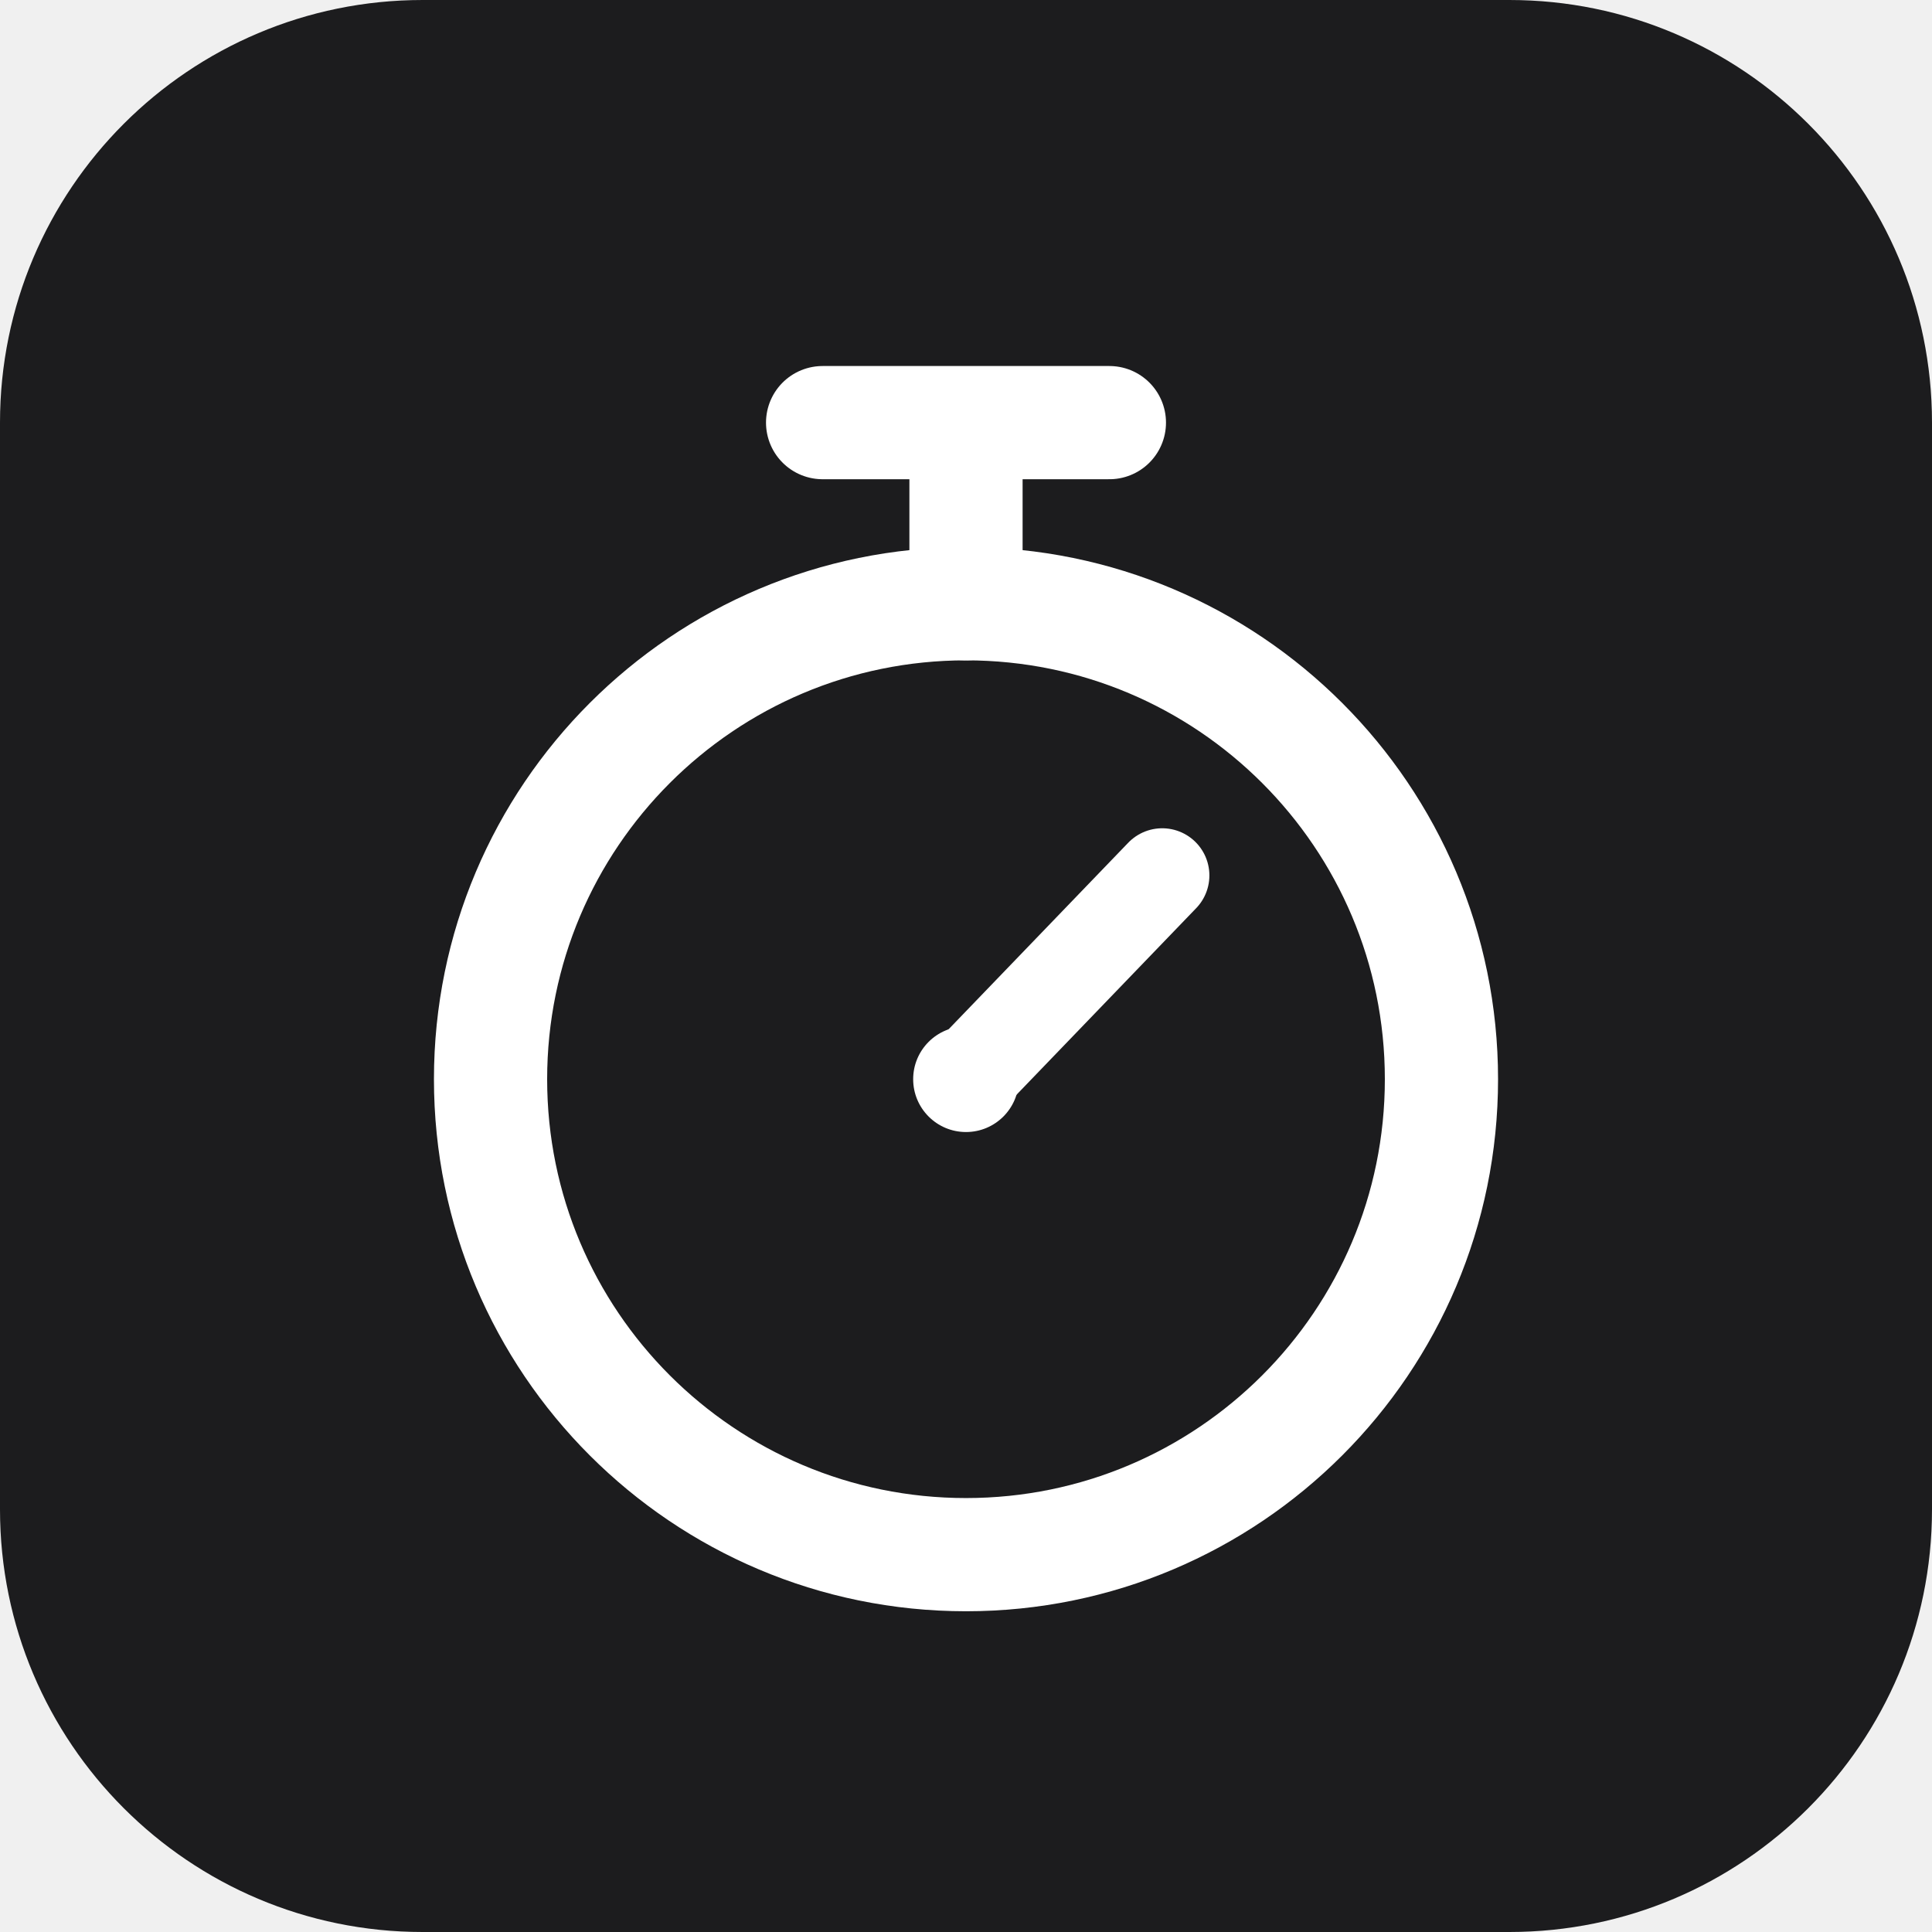
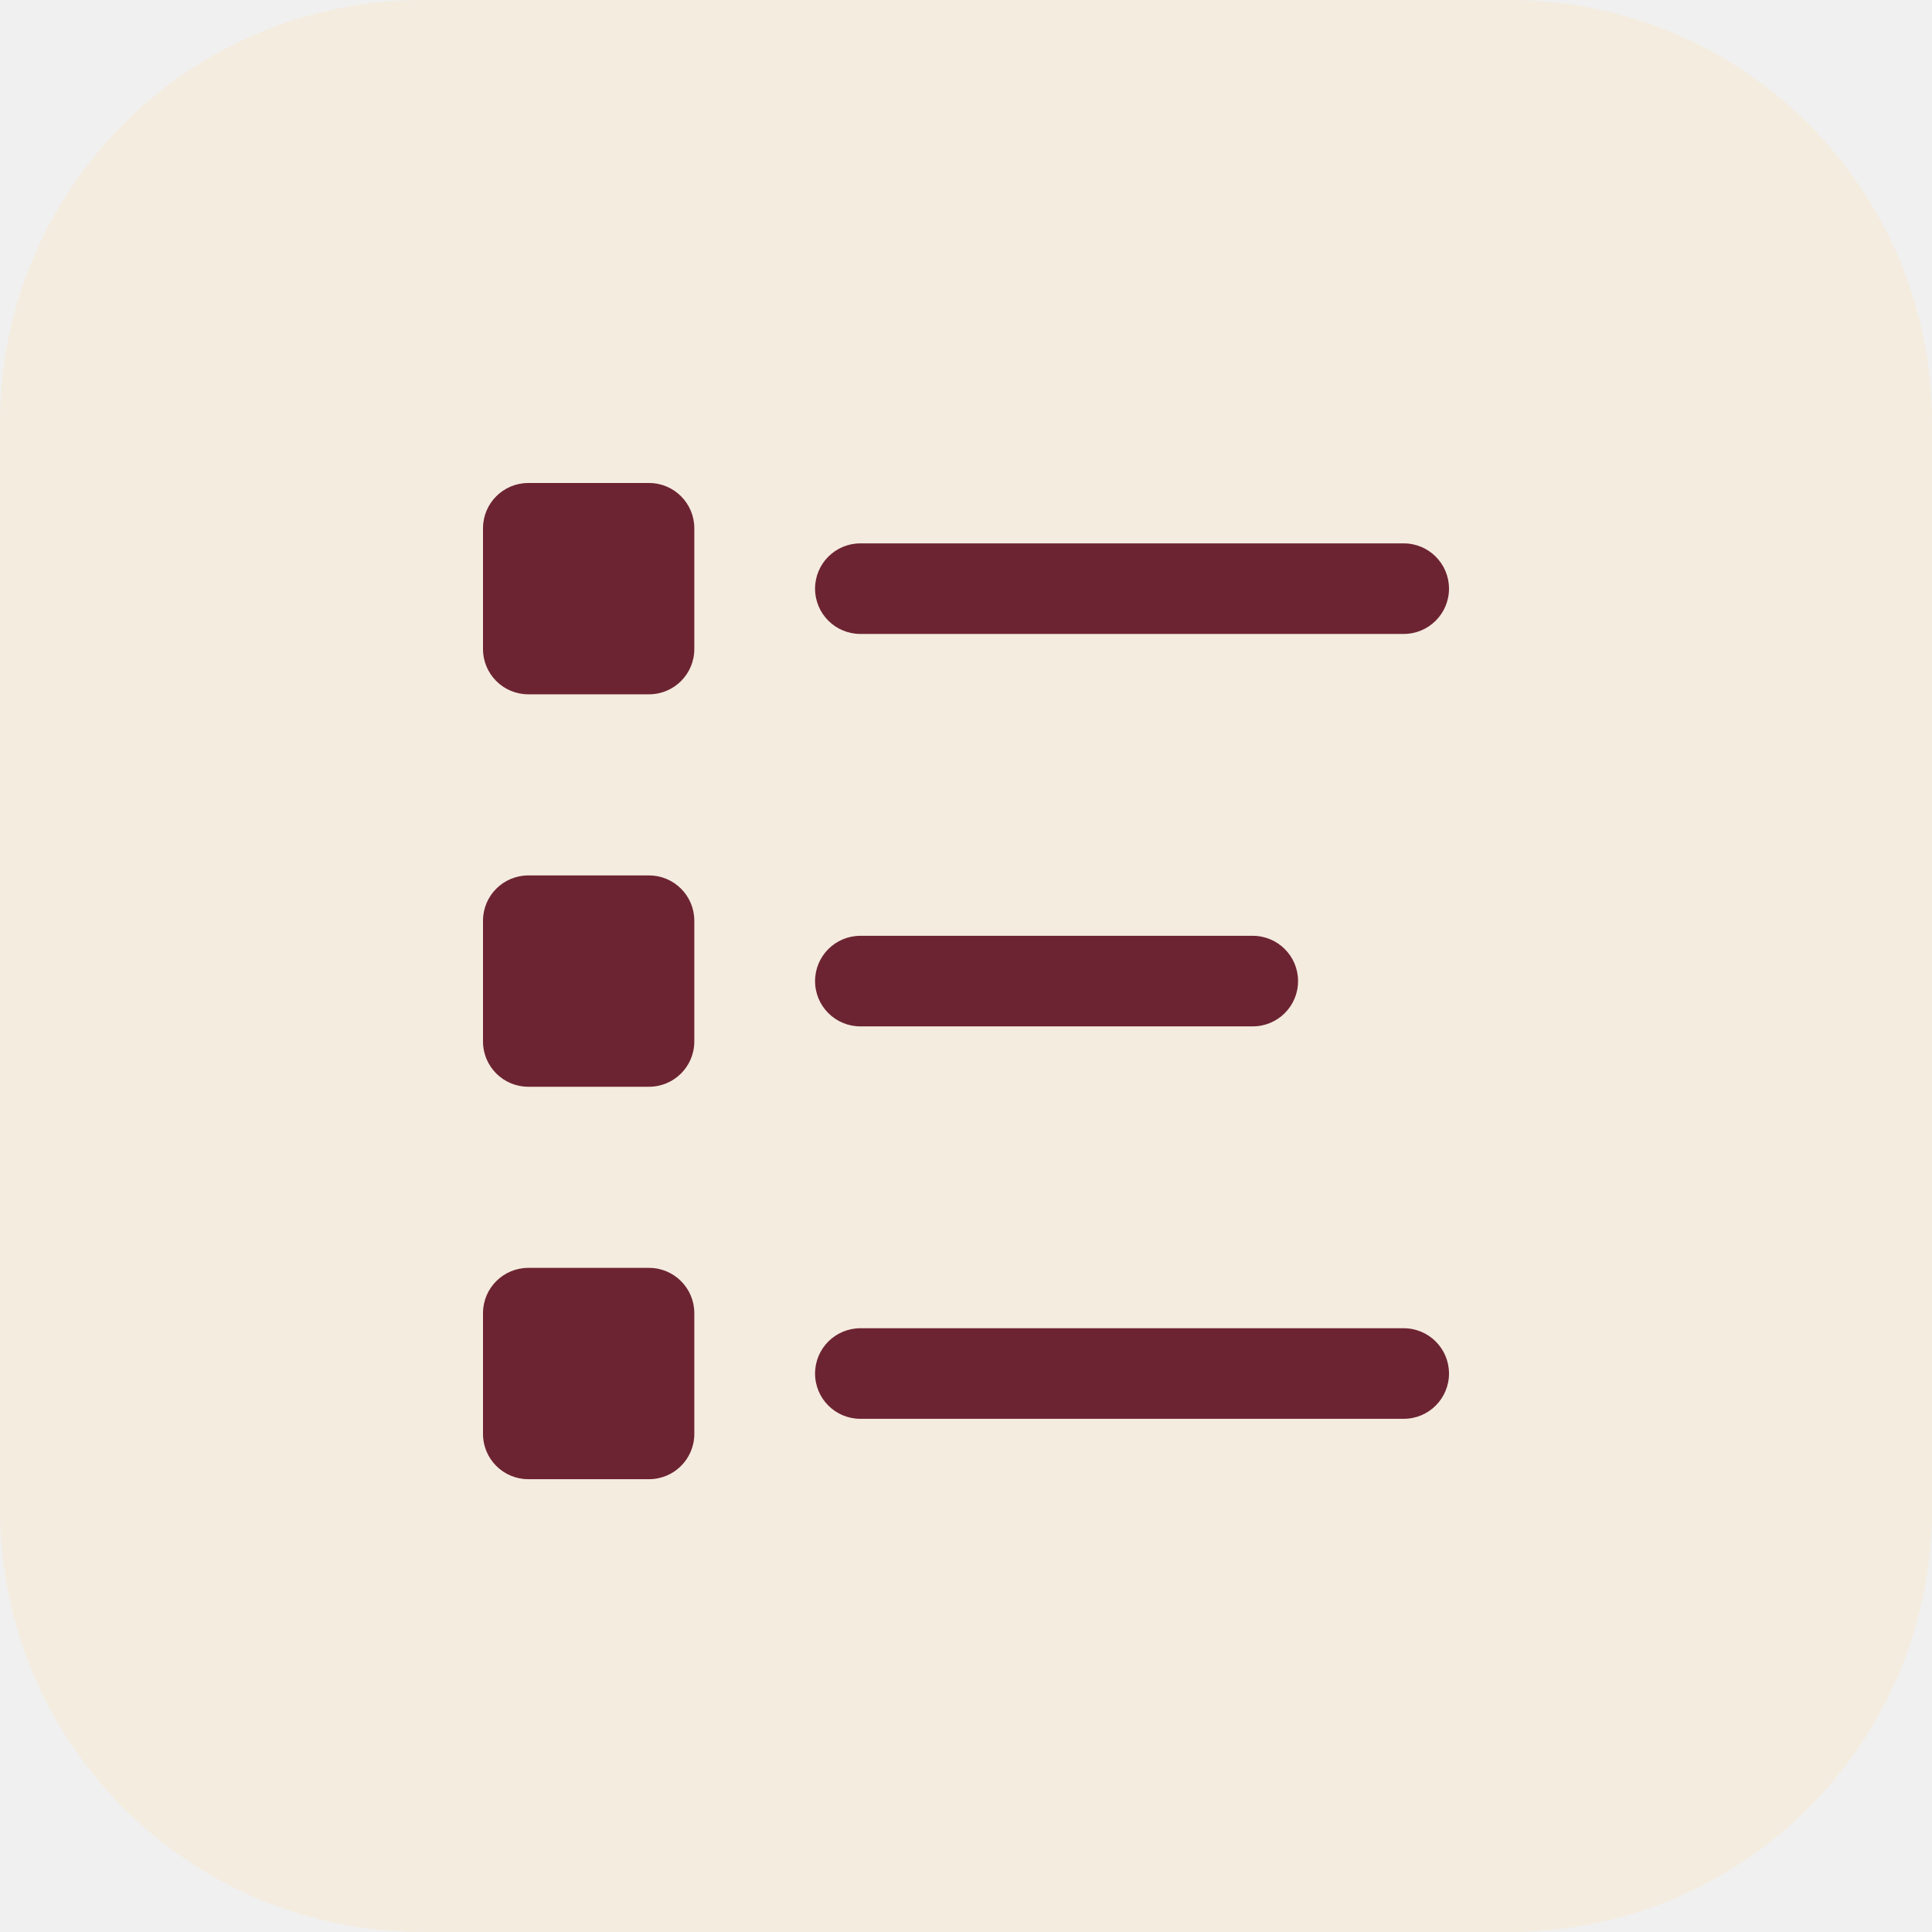
- <svg xmlns="http://www.w3.org/2000/svg" viewBox="0 0 512 512" role="img" aria-labelledby="title">
-   <rect width="512" height="512" rx="112" fill="#1C1C1E" />
-   <g fill="none" stroke="#FFFFFF" stroke-linecap="round" stroke-linejoin="round">
-     <circle cx="256" cy="286" r="126" stroke-width="30" />
-     <path d="M256 160v-34" stroke-width="30" />
-     <path d="M218 112h76" stroke-width="30" />
-     <path d="M256 286l52-54" stroke-width="25" />
-   </g>
-   <circle cx="256" cy="286" r="14" fill="#FFFFFF" />
+ <svg xmlns="http://www.w3.org/2000/svg" viewBox="0 0 64 64" role="img" aria-label="목록">
+   <rect width="64" height="64" rx="14" fill="#F4ECDF" />
+   <rect x="16" y="16" width="7" height="7" rx="1.5" fill="#6D2432" />
+   <rect x="27" y="18" width="21" height="3" rx="1.5" fill="#6D2432" />
+   <rect x="16" y="29" width="7" height="7" rx="1.5" fill="#6D2432" />
+   <rect x="27" y="31" width="16" height="3" rx="1.5" fill="#6D2432" />
+   <rect x="16" y="42" width="7" height="7" rx="1.5" fill="#6D2432" />
+   <rect x="27" y="44" width="21" height="3" rx="1.5" fill="#6D2432" />
</svg>
